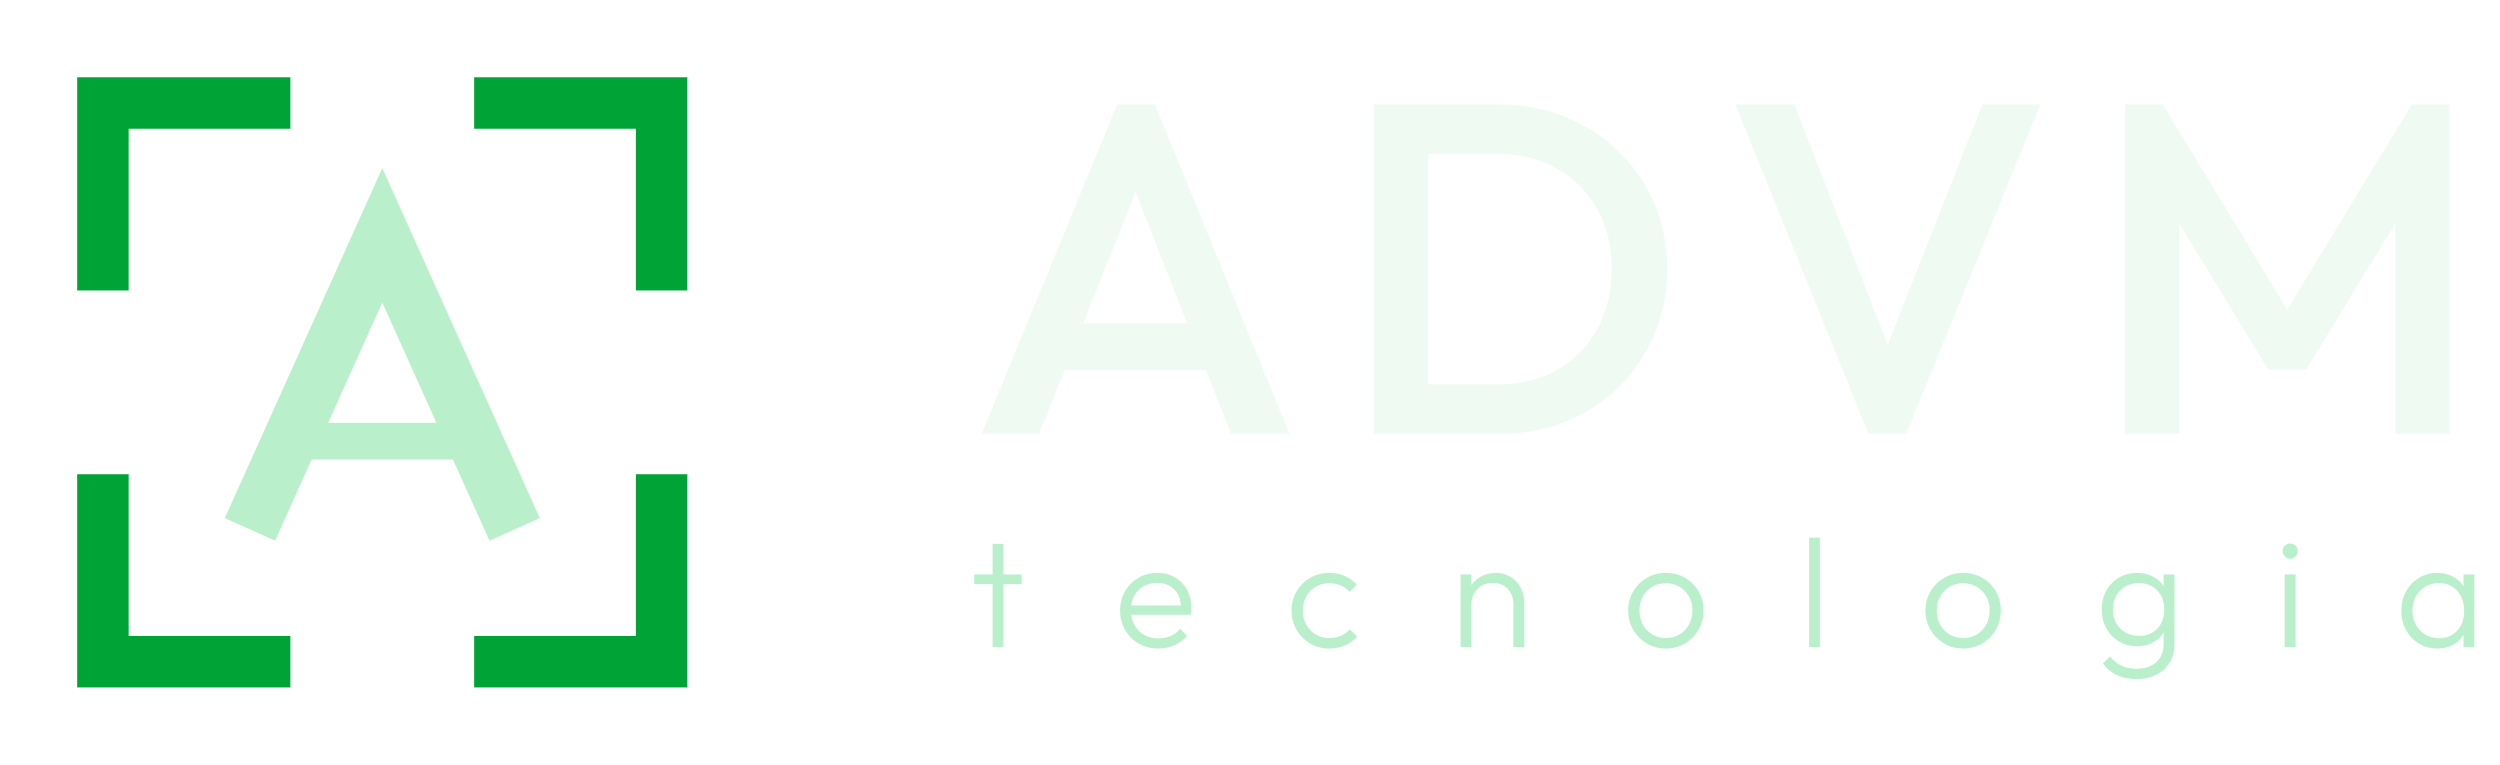
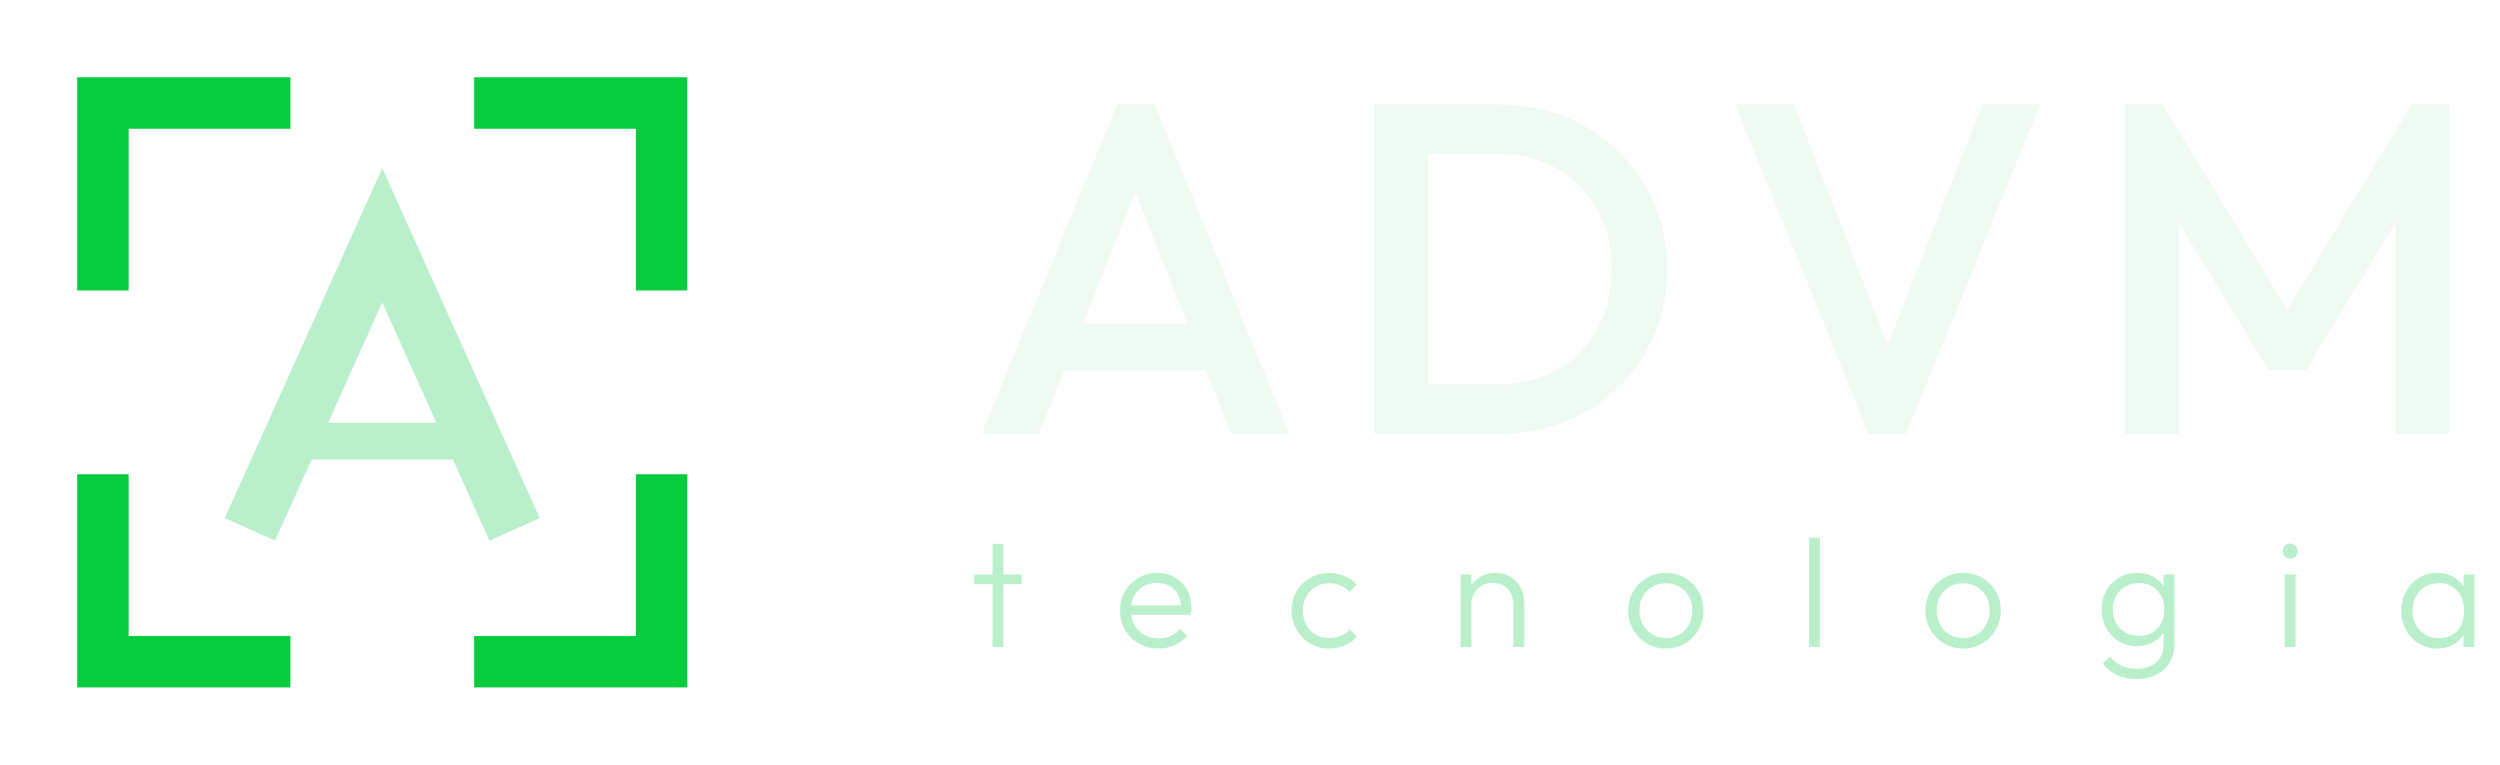
<svg xmlns="http://www.w3.org/2000/svg" viewBox="-2 -2 340.08 104" width="1360" height="416" role="img" aria-label="ADVM tecnologia">
  <g transform="translate(0 0) scale(1)">
-     <path d="M12 34V12H34M66 12H88V34M88 66V88H66M34 88H12V66" fill="none" stroke="#00a335" stroke-width="7" stroke-linecap="square" />
+     <path d="M12 34V12H34M66 12H88V34M88 66V88H66M34 88H12V66" fill="none" stroke="#06cc3e" stroke-width="7" stroke-linecap="square" />
    <path d="M32 70L50 30L68 70" fill="none" stroke="#b9f0cb" stroke-width="7.5" stroke-linejoin="miter" />
    <path d="M40 58H60" fill="none" stroke="#b9f0cb" stroke-width="5" />
  </g>
  <path d="M131.536 57.0 149.968 12.2H155.088L173.392 57.0H165.456L162.064 48.36H142.8L139.344 57.0ZM159.504 41.96 152.464 24.104 145.36 41.96Z M184.912 57.0V12.2H201.936Q206.8 12.2 210.96 13.896Q215.12 15.592 218.224 18.632Q221.328 21.672 223.056 25.736Q224.784 29.8 224.784 34.6Q224.784 39.336 223.056 43.432Q221.328 47.528 218.256 50.568Q215.184 53.608 211.024 55.304Q206.864 57.0 202.064 57.0ZM192.272 18.92V50.28H201.744Q206.352 50.28 209.84 48.296Q213.328 46.312 215.28 42.76Q217.232 39.208 217.232 34.536Q217.232 29.928 215.248 26.408Q213.264 22.888 209.776 20.904Q206.288 18.92 201.744 18.92Z M252.176 57.0 234.064 12.2H242.064L254.8 44.904L267.664 12.2H275.536L257.296 57.0Z M287.056 57.0V12.2H292.176L309.136 40.104L326.096 12.2H331.216V57.0H323.856V28.328L311.696 48.296H306.576L294.416 28.328V57.0Z" fill="#effaf2" />
  <path d="M133.024 86.0V77.453H130.525V76.13H133.024V71.972H134.494V76.13H136.972V77.453H134.494V86.0Z M155.574 86.21Q154.083 86.21 152.907 85.538Q151.731 84.866 151.049 83.69Q150.366 82.514 150.366 81.044Q150.366 79.595 151.038 78.429Q151.71 77.264 152.865 76.592Q154.02 75.92 155.448 75.92Q156.792 75.92 157.832 76.529Q158.871 77.138 159.47 78.22Q160.068 79.301 160.068 80.708Q160.068 80.876 160.047 81.096Q160.026 81.317 159.963 81.611H151.878Q151.962 82.367 152.319 82.997Q152.781 83.858 153.632 84.341Q154.482 84.824 155.595 84.824Q156.498 84.824 157.254 84.499Q158.01 84.173 158.535 83.522L159.48 84.488Q158.787 85.307 157.769 85.758Q156.75 86.21 155.574 86.21ZM151.878 80.351H158.64Q158.577 79.553 158.283 78.923Q157.884 78.146 157.16 77.715Q156.435 77.285 155.406 77.285Q154.335 77.285 153.537 77.747Q152.739 78.209 152.298 79.028Q151.962 79.616 151.878 80.351Z M178.838 86.21Q177.389 86.21 176.224 85.528Q175.058 84.845 174.376 83.669Q173.693 82.493 173.693 81.044Q173.693 79.595 174.376 78.429Q175.058 77.264 176.224 76.592Q177.389 75.92 178.838 75.92Q179.951 75.92 180.917 76.34Q181.883 76.76 182.555 77.516L181.589 78.503Q181.085 77.936 180.371 77.632Q179.657 77.327 178.838 77.327Q177.788 77.327 176.969 77.81Q176.15 78.293 175.688 79.123Q175.226 79.952 175.226 81.044Q175.226 82.115 175.688 82.965Q176.15 83.816 176.969 84.299Q177.788 84.782 178.838 84.782Q179.678 84.782 180.392 84.477Q181.106 84.173 181.61 83.606L182.597 84.593Q181.904 85.37 180.928 85.79Q179.951 86.21 178.838 86.21Z M203.866 86.0V80.204Q203.866 78.902 203.1 78.094Q202.333 77.285 201.073 77.285Q200.212 77.285 199.561 77.663Q198.91 78.041 198.532 78.692Q198.154 79.343 198.154 80.183V86.0H196.684V76.13H198.154V77.579Q198.658 76.865 199.435 76.424Q200.317 75.92 201.472 75.92Q202.606 75.92 203.488 76.466Q204.37 77.012 204.864 77.936Q205.357 78.86 205.357 79.952V86.0Z M224.61 86.21Q223.182 86.21 222.017 85.517Q220.851 84.824 220.169 83.648Q219.486 82.472 219.486 81.023Q219.486 79.595 220.169 78.44Q220.851 77.285 222.017 76.602Q223.182 75.92 224.61 75.92Q226.059 75.92 227.214 76.592Q228.369 77.264 229.052 78.429Q229.734 79.595 229.734 81.023Q229.734 82.493 229.052 83.659Q228.369 84.824 227.214 85.517Q226.059 86.21 224.61 86.21ZM224.61 84.782Q225.66 84.782 226.469 84.299Q227.277 83.816 227.75 82.955Q228.222 82.094 228.222 81.023Q228.222 79.952 227.75 79.123Q227.277 78.293 226.469 77.81Q225.66 77.327 224.61 77.327Q223.581 77.327 222.762 77.81Q221.943 78.293 221.481 79.123Q221.019 79.952 221.019 81.023Q221.019 82.115 221.481 82.965Q221.943 83.816 222.762 84.299Q223.581 84.782 224.61 84.782Z M244.095 86.0V71.132H245.565V86.0Z M265.049 86.21Q263.621 86.21 262.455 85.517Q261.29 84.824 260.607 83.648Q259.925 82.472 259.925 81.023Q259.925 79.595 260.607 78.44Q261.29 77.285 262.455 76.602Q263.621 75.92 265.049 75.92Q266.498 75.92 267.653 76.592Q268.808 77.264 269.49 78.429Q270.173 79.595 270.173 81.023Q270.173 82.493 269.49 83.659Q268.808 84.824 267.653 85.517Q266.498 86.21 265.049 86.21ZM265.049 84.782Q266.099 84.782 266.907 84.299Q267.716 83.816 268.188 82.955Q268.661 82.094 268.661 81.023Q268.661 79.952 268.188 79.123Q267.716 78.293 266.907 77.81Q266.099 77.327 265.049 77.327Q264.02 77.327 263.201 77.81Q262.382 78.293 261.92 79.123Q261.458 79.952 261.458 81.023Q261.458 82.115 261.92 82.965Q262.382 83.816 263.201 84.299Q264.02 84.782 265.049 84.782Z M288.607 90.368Q287.116 90.368 285.95 89.811Q284.785 89.255 284.071 88.247L285.037 87.281Q285.625 88.079 286.528 88.52Q287.431 88.961 288.649 88.961Q290.329 88.961 291.326 88.058Q292.324 87.155 292.324 85.601V84.026Q292.282 84.11 292.219 84.173Q291.652 84.992 290.749 85.444Q289.846 85.895 288.712 85.895Q287.347 85.895 286.255 85.244Q285.163 84.593 284.533 83.459Q283.903 82.325 283.903 80.897Q283.903 79.469 284.522 78.345Q285.142 77.222 286.234 76.571Q287.326 75.92 288.691 75.92Q289.846 75.92 290.759 76.361Q291.673 76.802 292.24 77.6Q292.282 77.684 292.324 77.747V76.13H293.794V85.601Q293.794 87.029 293.143 88.1Q292.492 89.171 291.326 89.769Q290.161 90.368 288.607 90.368ZM288.985 84.488Q290.014 84.488 290.78 84.047Q291.547 83.606 291.977 82.797Q292.408 81.989 292.408 80.897Q292.408 79.826 291.977 79.028Q291.547 78.23 290.77 77.768Q289.993 77.306 288.964 77.306Q287.935 77.306 287.126 77.768Q286.318 78.23 285.866 79.028Q285.415 79.826 285.415 80.897Q285.415 81.947 285.877 82.766Q286.339 83.585 287.137 84.036Q287.935 84.488 288.985 84.488Z M308.784 86.0V76.13H310.275V86.0ZM309.519 73.988Q309.099 73.988 308.805 73.684Q308.511 73.379 308.511 72.959Q308.511 72.518 308.805 72.224Q309.099 71.93 309.519 71.93Q309.981 71.93 310.264 72.224Q310.548 72.518 310.548 72.959Q310.548 73.379 310.264 73.684Q309.981 73.988 309.519 73.988Z M329.57 86.21Q328.163 86.21 327.05 85.528Q325.937 84.845 325.296 83.69Q324.656 82.535 324.656 81.086Q324.656 79.616 325.296 78.451Q325.937 77.285 327.05 76.602Q328.163 75.92 329.549 75.92Q330.683 75.92 331.575 76.371Q332.468 76.823 333.035 77.621Q333.077 77.705 333.119 77.768V76.13H334.589V86.0H333.119V84.341Q333.077 84.425 333.035 84.488Q332.468 85.307 331.575 85.758Q330.683 86.21 329.57 86.21ZM329.801 84.803Q331.334 84.803 332.268 83.774Q333.203 82.745 333.203 81.065Q333.203 79.952 332.772 79.102Q332.342 78.251 331.575 77.779Q330.809 77.306 329.78 77.306Q328.73 77.306 327.921 77.789Q327.113 78.272 326.64 79.123Q326.168 79.973 326.168 81.065Q326.168 82.157 326.64 82.997Q327.113 83.837 327.932 84.32Q328.751 84.803 329.801 84.803Z" fill="#b9f0cb" />
</svg>
